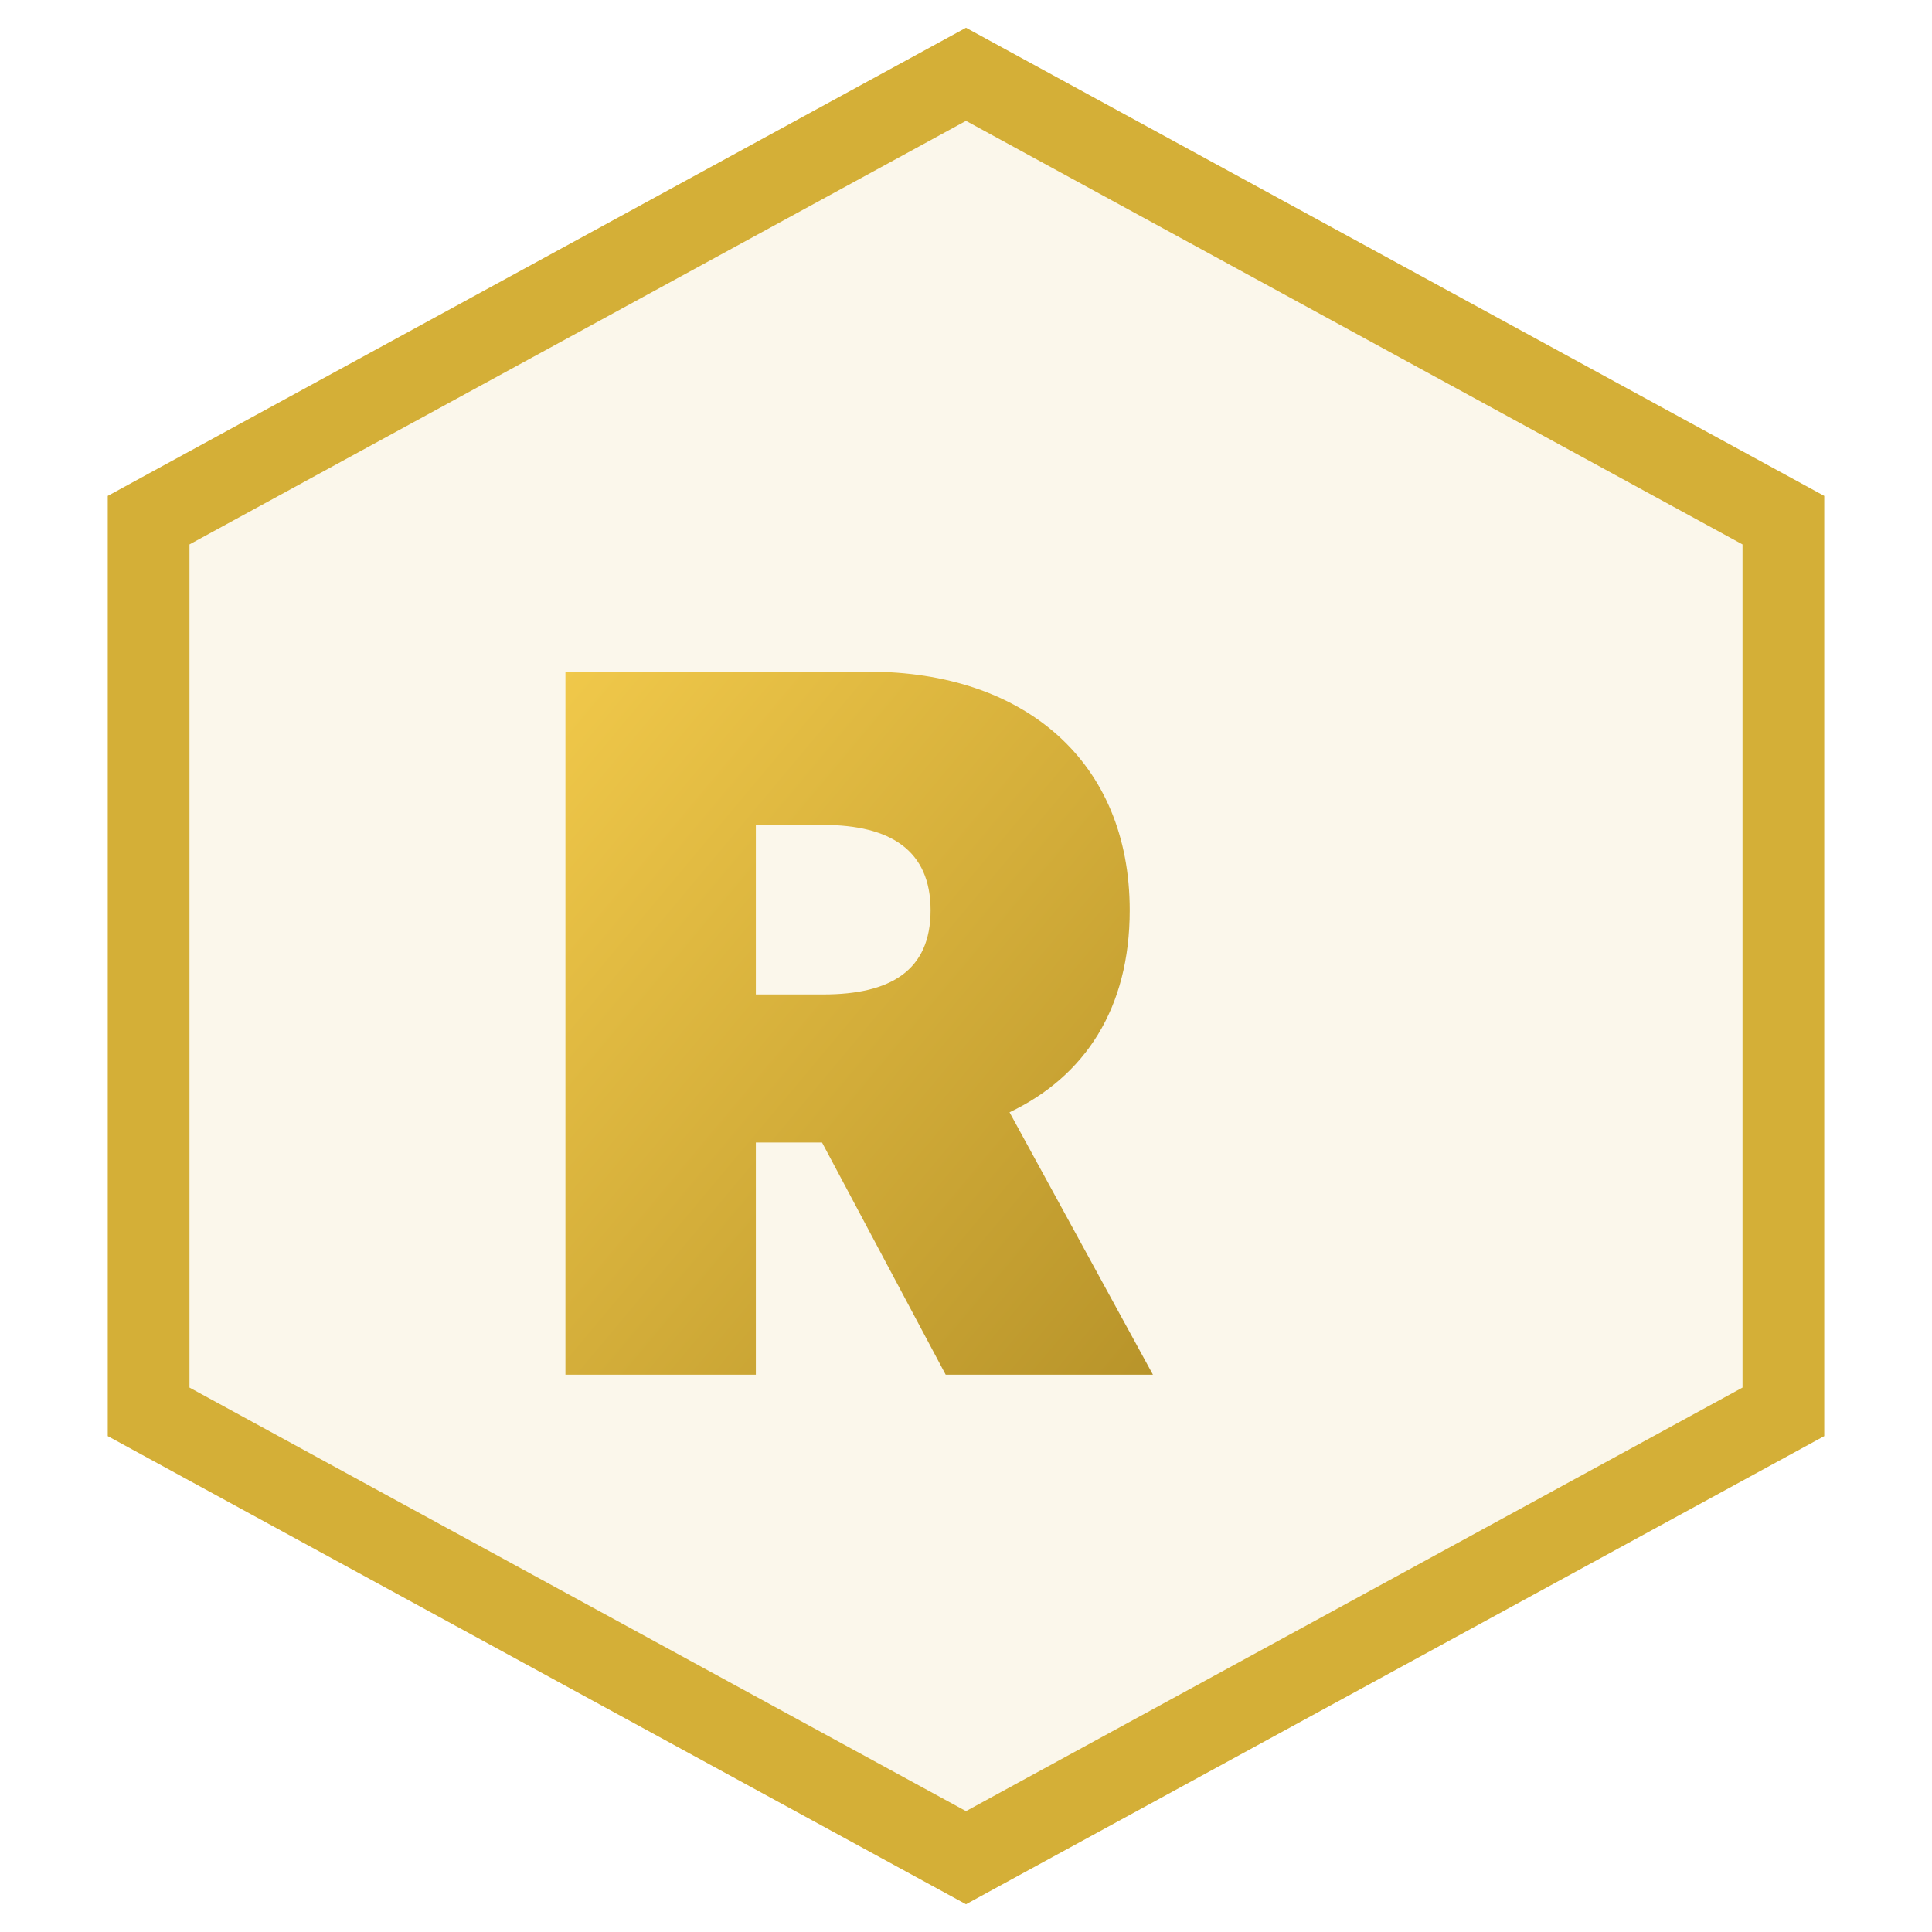
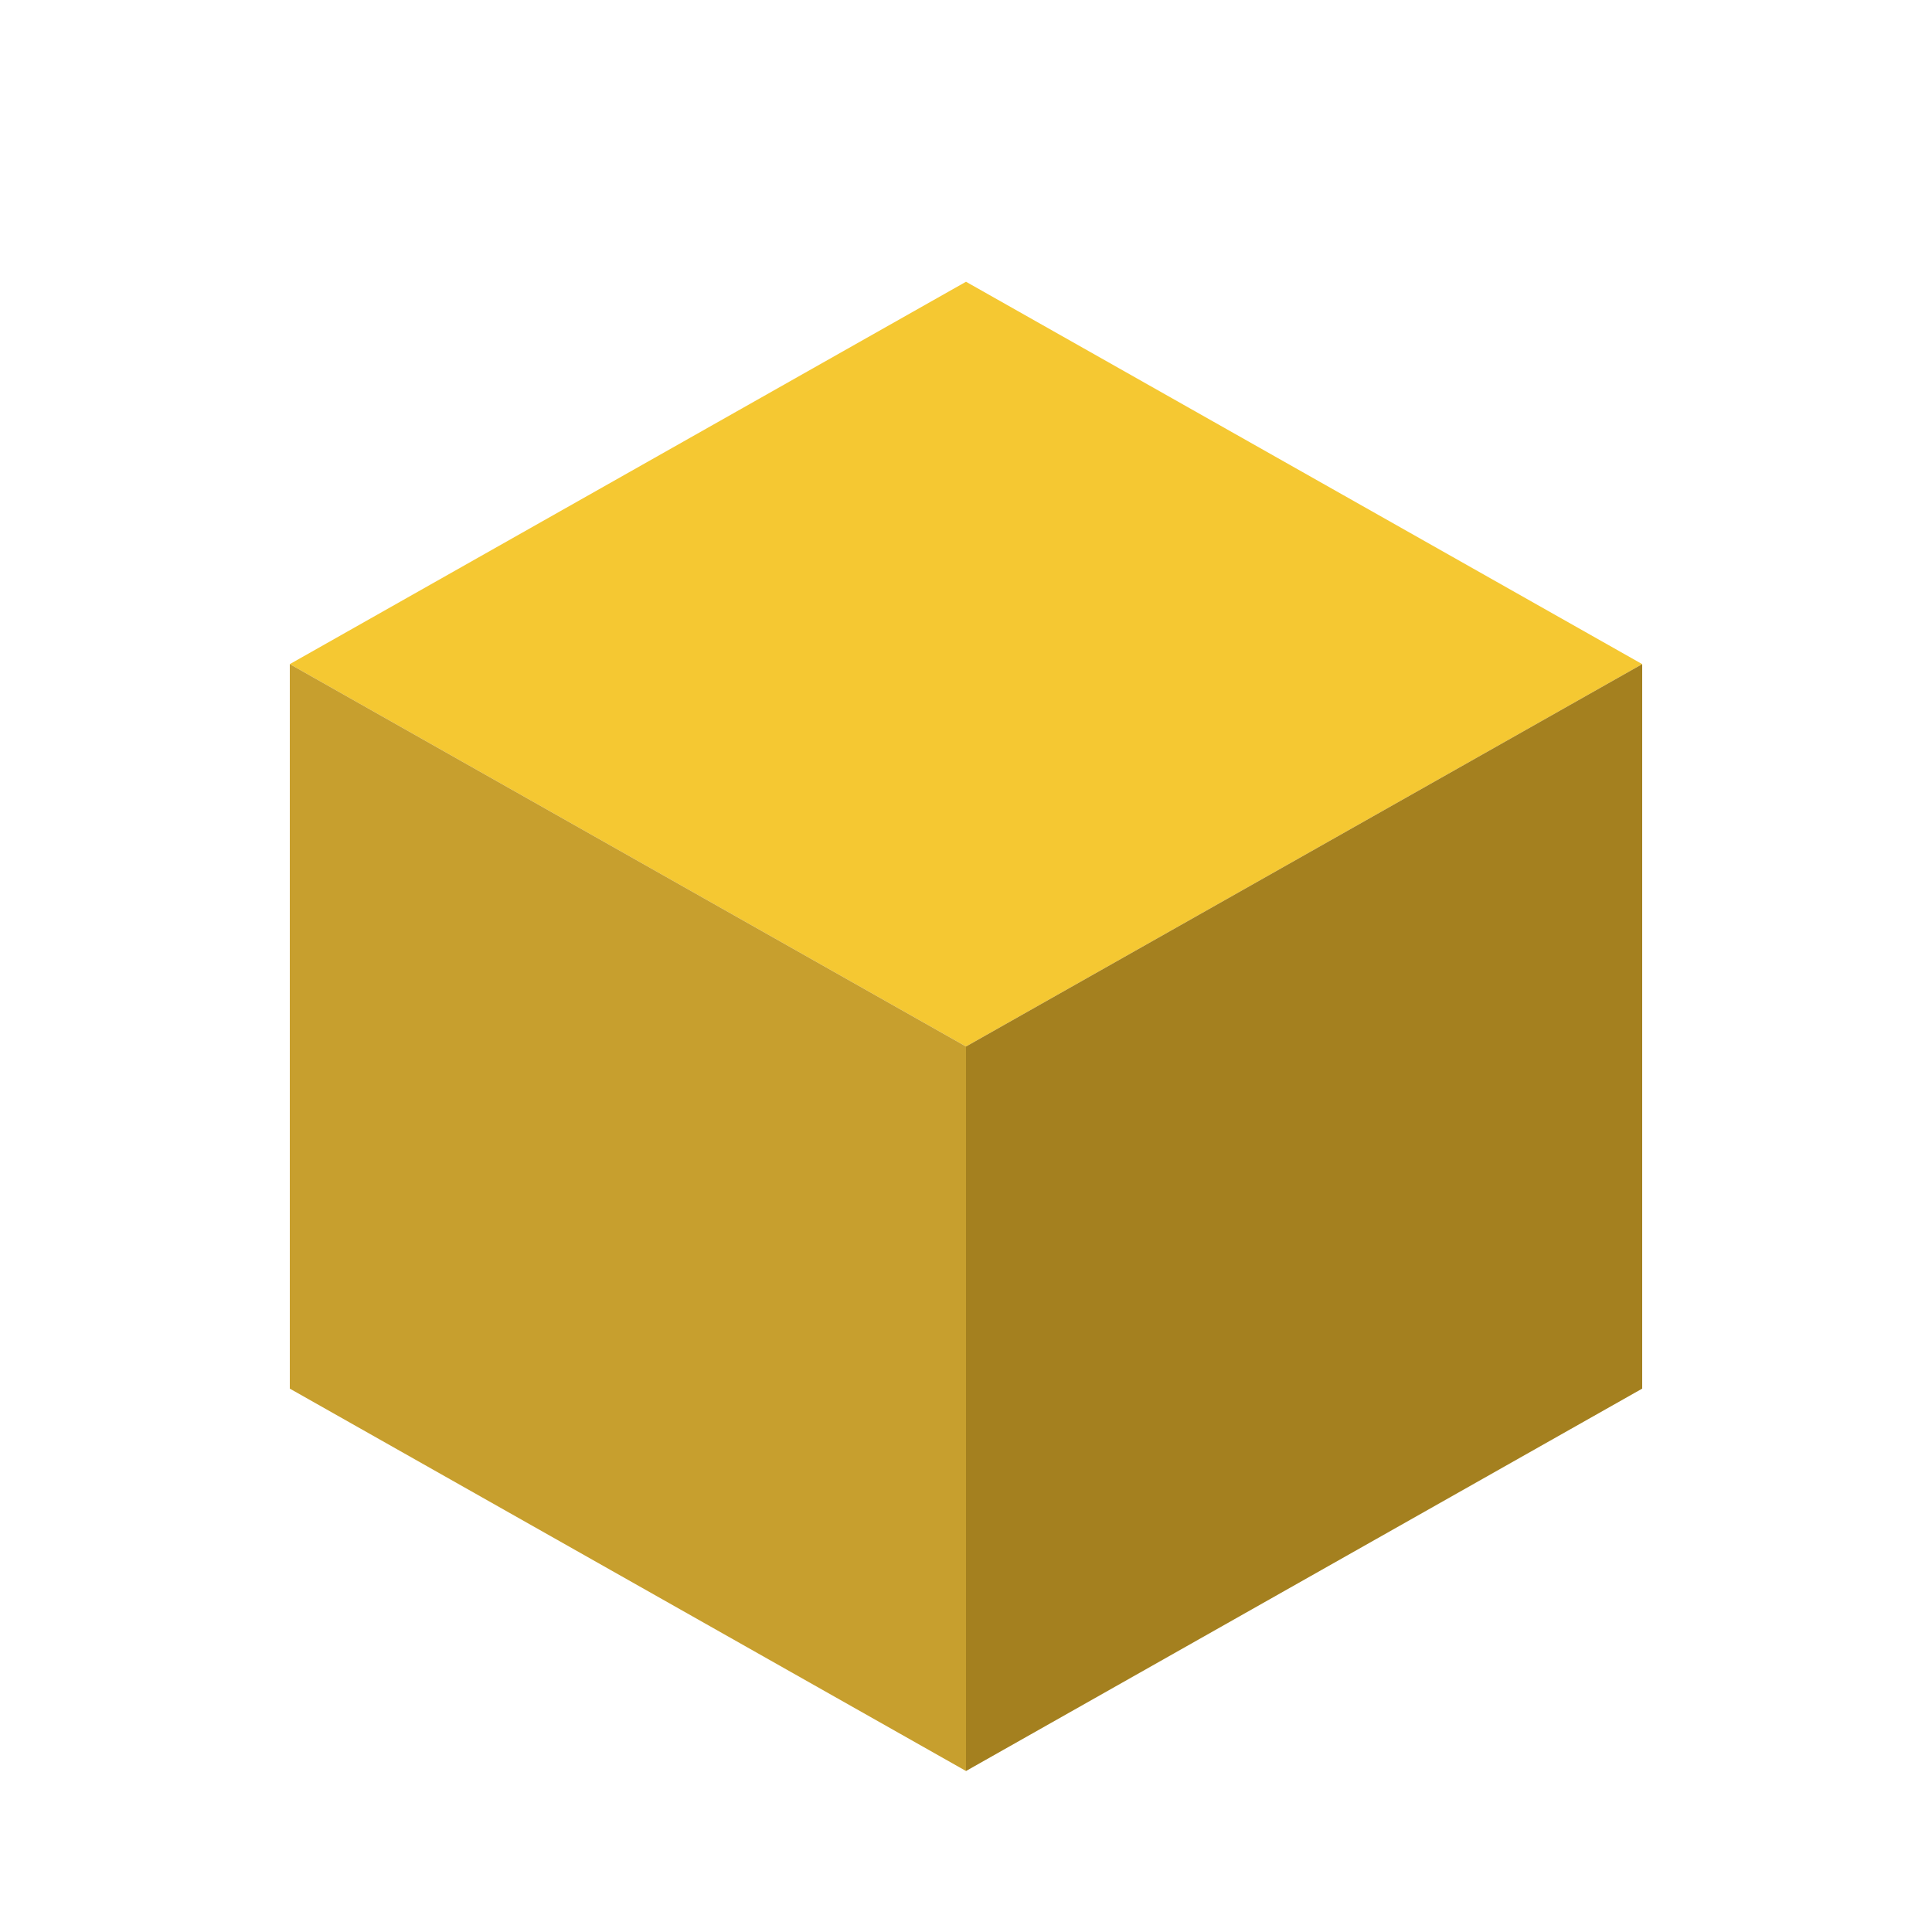
- <svg xmlns="http://www.w3.org/2000/svg" viewBox="0 0 52 52">
-   <defs>
-     <linearGradient id="g" x1="0%" y1="0%" x2="100%" y2="100%">
-       <stop offset="0%" stop-color="#f0c84a" />
-       <stop offset="100%" stop-color="#b8942a" />
-     </linearGradient>
-   </defs>
-   <polygon points="26,2 48,14 48,38 26,50 4,38 4,14" fill="rgba(212,175,55,0.1)" stroke="#d4af37" stroke-width="2.2" />
-   <text x="14" y="37" font-family="Inter,sans-serif" font-weight="900" font-size="26" fill="url(#g)">R</text>
+ <svg xmlns="http://www.w3.org/2000/svg" viewBox="0 0 96 96" role="img" aria-label="Ramapp Solutions">
+   <polygon points="48,14 81.6,33 48,52 14.4,33" fill="#f5c832" />
+   <polygon points="14.4,33 48,52 48,88 14.4,69" fill="#c79f2e" />
+   <polygon points="81.6,33 48,52 48,88 81.6,69" fill="#a4801f" />
</svg>
